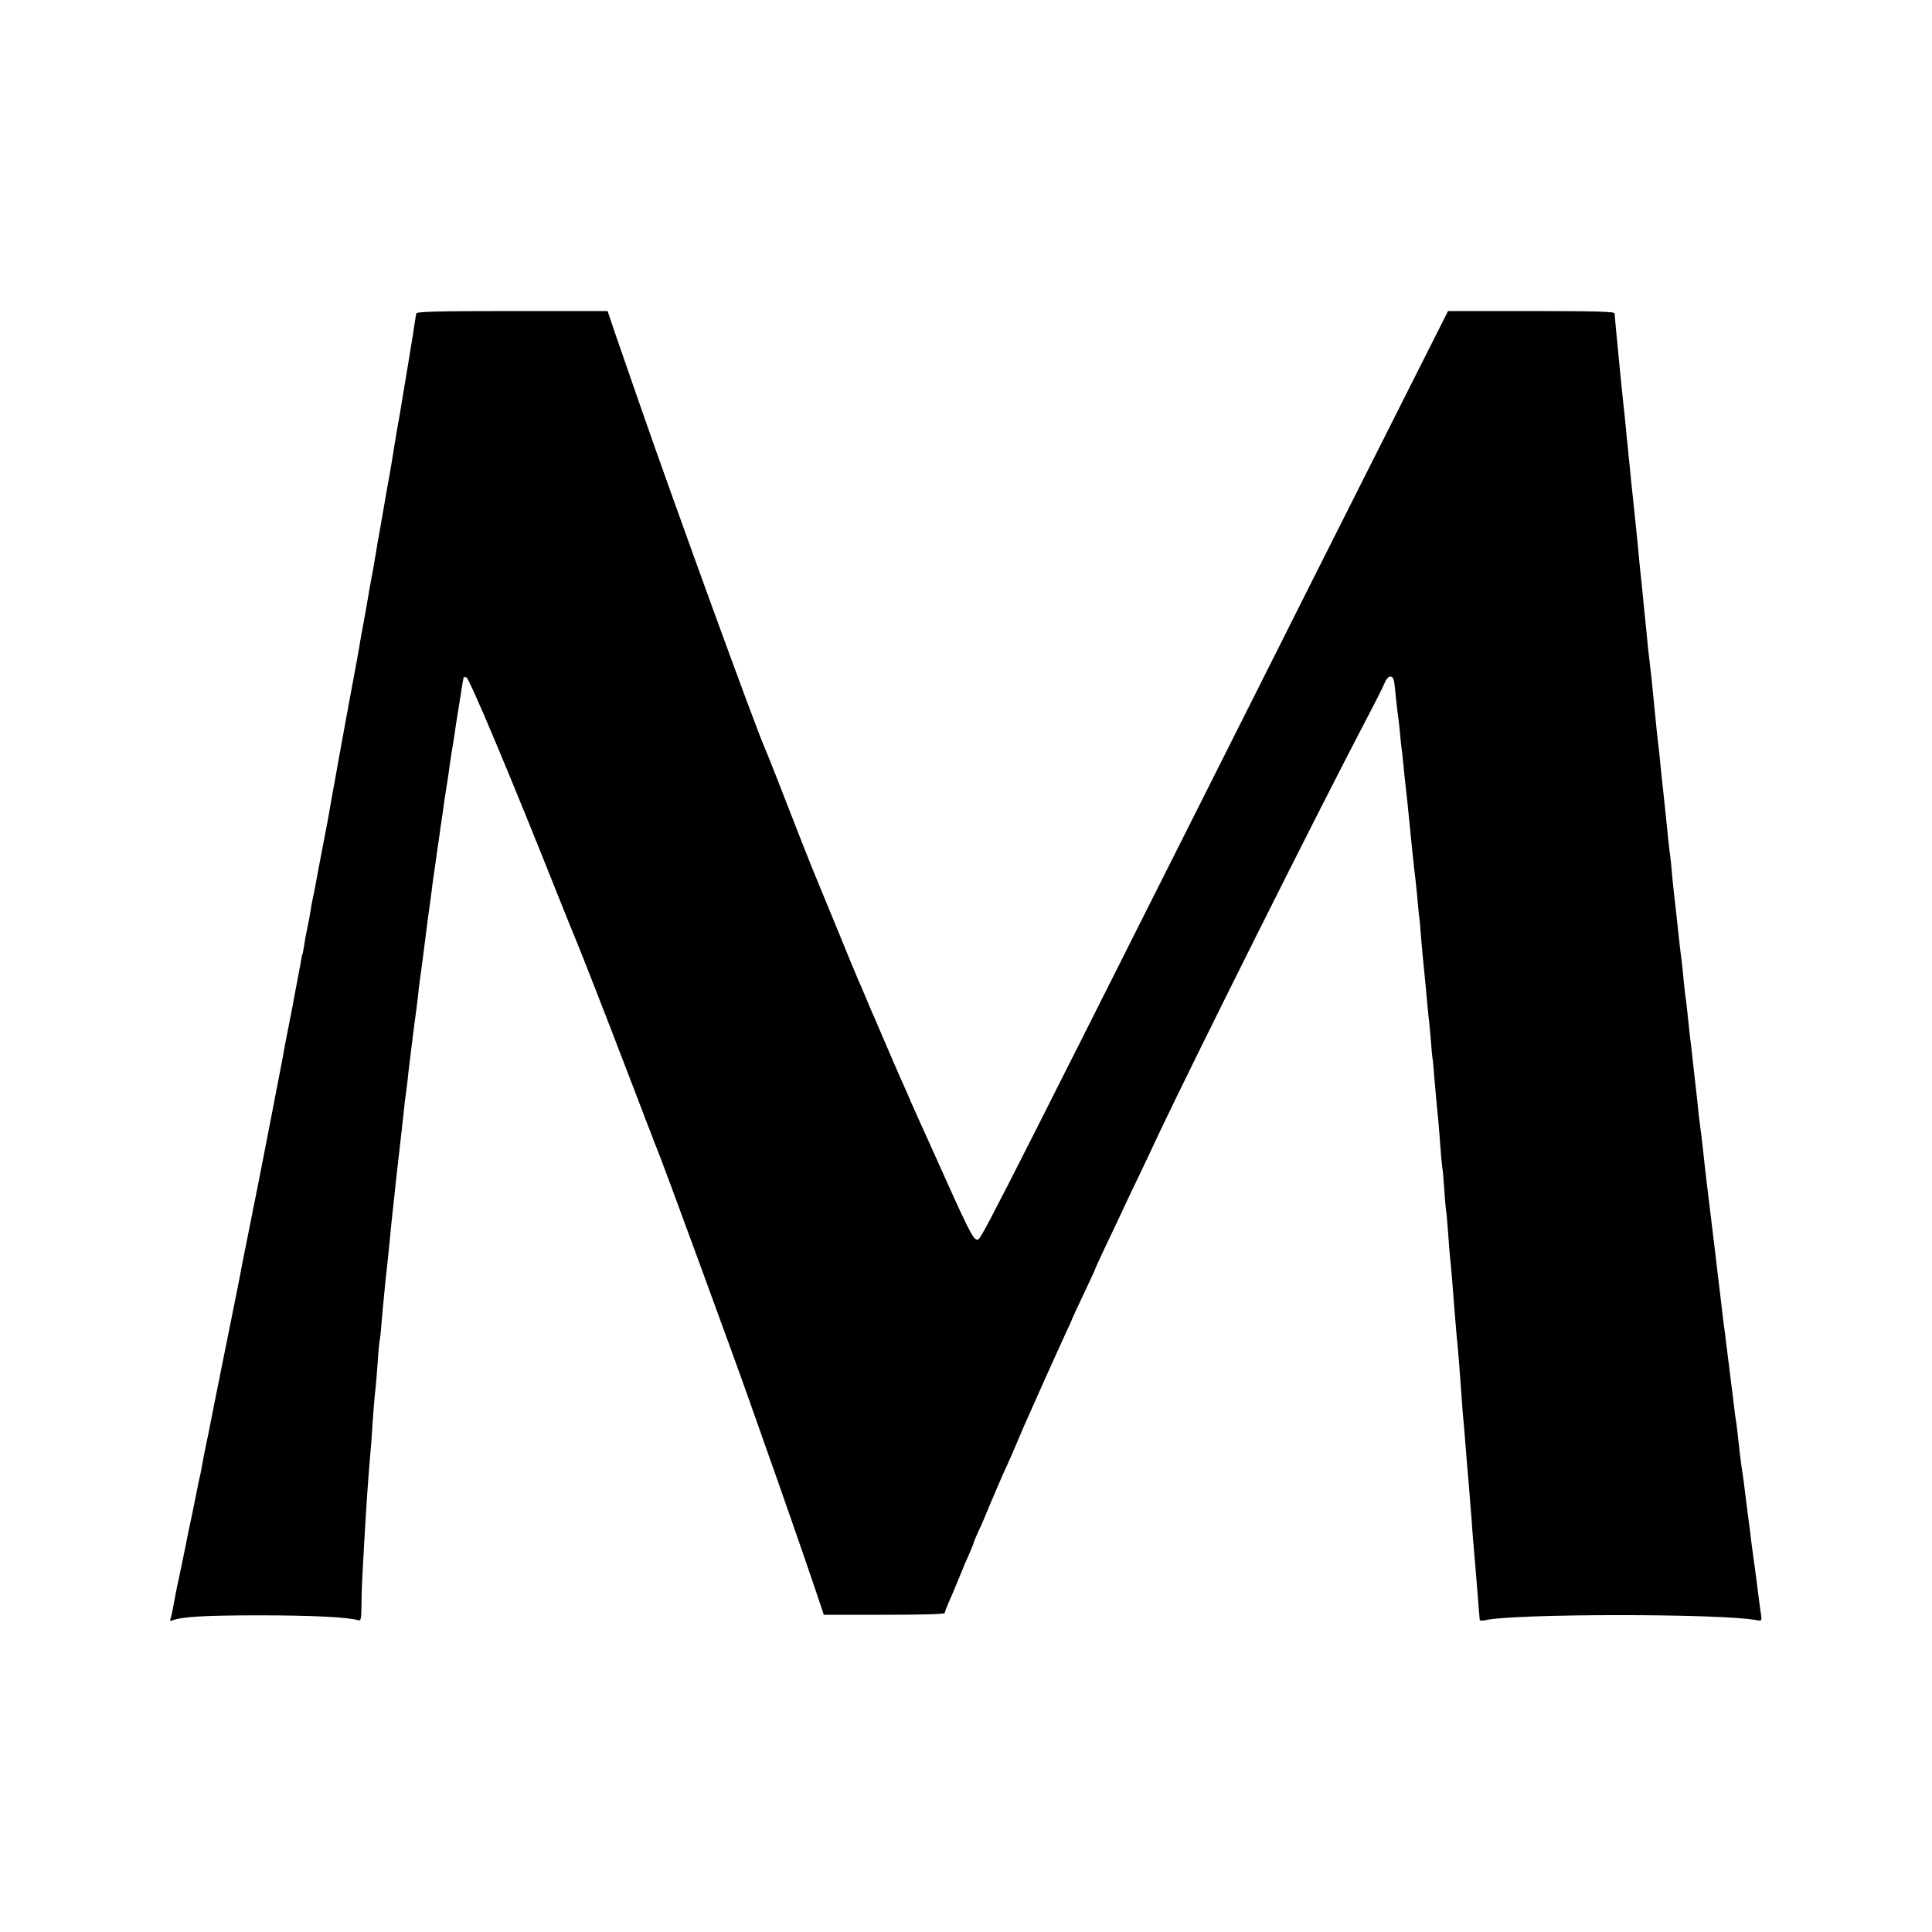
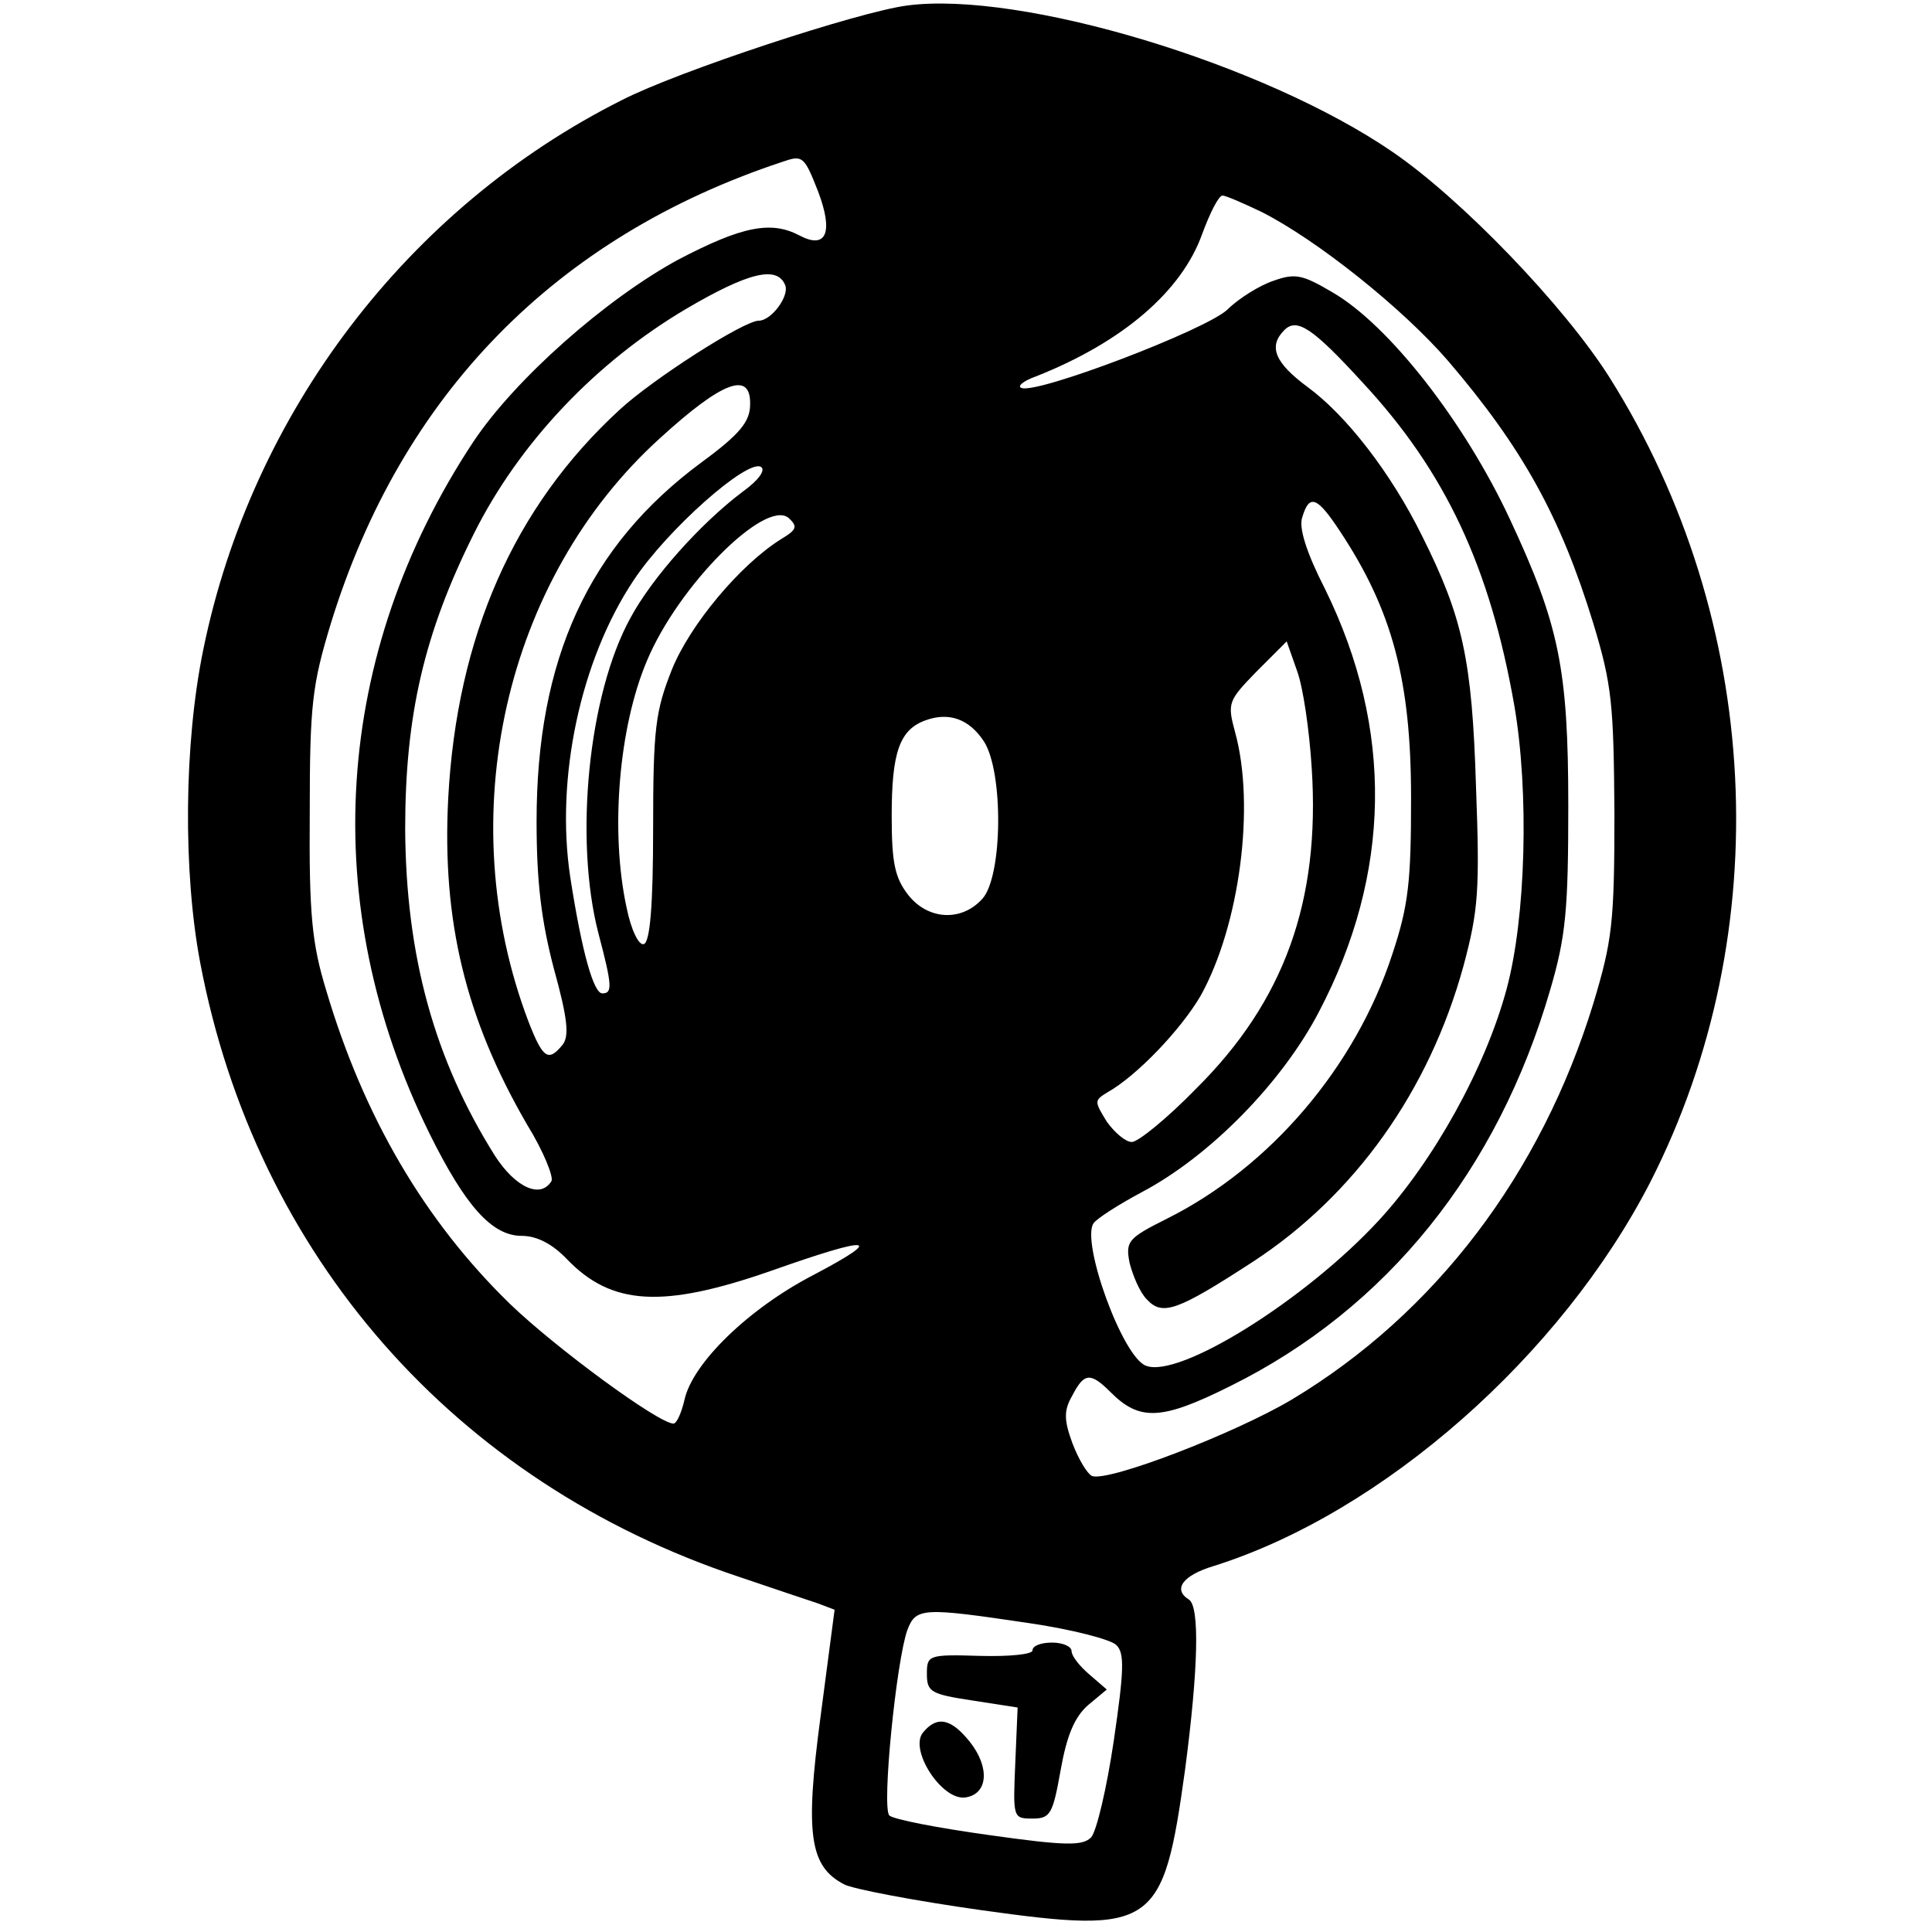
- <svg xmlns="http://www.w3.org/2000/svg" width="1333.333" height="1333.333" preserveAspectRatio="xMidYMid meet" version="1.0" viewBox="0 0 1000 1000">
-   <g fill="#000" stroke="none">
-     <path d="M2155 8378 c-2 -7 -6 -31 -9 -53 -7 -45 -9 -63 -37 -230 -11 -66 -22 -133 -25 -150 -6 -40 -16 -95 -20 -120 -3 -11 -11 -63 -20 -115 -14 -90 -18 -111 -28 -170 -3 -14 -17 -92 -31 -175 -14 -82 -28 -161 -31 -175 -2 -14 -8 -52 -14 -85 -5 -33 -12 -71 -15 -85 -6 -28 -7 -36 -29 -165 -9 -49 -18 -101 -21 -115 -3 -14 -7 -38 -10 -55 -2 -16 -11 -66 -19 -110 -26 -141 -35 -189 -41 -220 -2 -16 -7 -41 -10 -54 -2 -13 -20 -112 -40 -220 -19 -108 -37 -205 -39 -216 -9 -52 -18 -102 -22 -125 -3 -14 -16 -81 -29 -150 -13 -69 -27 -141 -30 -160 -3 -19 -10 -53 -15 -75 -5 -22 -11 -57 -14 -77 -3 -21 -10 -57 -15 -80 -5 -24 -13 -63 -16 -88 -4 -24 -8 -47 -10 -50 -2 -3 -6 -23 -9 -45 -4 -22 -25 -134 -47 -250 -23 -115 -43 -219 -44 -230 -3 -19 -141 -729 -150 -770 -3 -11 -7 -31 -9 -45 -3 -14 -14 -72 -26 -130 -12 -58 -24 -118 -27 -135 -2 -16 -40 -207 -84 -423 -43 -215 -81 -402 -83 -415 -2 -12 -11 -56 -20 -97 -8 -41 -18 -91 -21 -110 -3 -19 -8 -42 -10 -50 -2 -8 -6 -26 -9 -40 -2 -14 -16 -81 -30 -150 -15 -69 -29 -136 -31 -150 -4 -21 -34 -166 -51 -245 -2 -11 -9 -46 -15 -78 -5 -32 -13 -65 -16 -74 -5 -12 -2 -15 10 -10 49 19 170 26 447 26 272 0 459 -9 513 -25 15 -5 17 4 18 78 1 84 2 107 13 303 13 226 19 315 31 460 4 39 8 95 10 125 5 87 15 212 20 245 2 17 6 73 10 125 3 52 8 102 10 110 2 8 7 51 10 95 4 44 8 94 10 110 6 67 16 162 20 195 2 19 7 67 11 105 4 39 8 81 9 95 5 45 25 234 30 278 3 23 7 62 10 87 3 25 7 64 10 88 8 72 16 140 20 182 3 22 7 56 10 75 2 19 7 55 9 80 6 53 34 280 42 331 2 20 7 59 10 85 2 27 7 60 9 74 2 14 14 99 25 190 11 91 23 176 25 190 2 14 7 48 10 75 3 28 8 61 10 75 2 14 7 45 10 70 3 25 8 56 10 70 2 14 7 45 10 70 3 25 8 56 10 70 2 14 7 45 10 70 3 25 10 70 15 100 5 30 12 75 15 100 3 25 10 70 15 100 5 30 12 73 15 95 3 23 7 50 9 60 2 11 9 56 16 100 7 44 14 87 15 95 2 8 4 18 4 22 1 4 7 5 15 2 16 -6 235 -527 480 -1144 43 -107 82 -204 87 -215 15 -34 174 -441 244 -625 37 -96 78 -203 91 -237 13 -35 35 -93 50 -130 14 -38 29 -77 34 -88 23 -52 400 -1081 477 -1300 19 -55 60 -170 90 -255 69 -193 190 -541 251 -721 l46 -137 313 0 c187 0 313 3 313 9 0 5 9 28 19 52 11 23 36 83 56 132 20 50 45 109 56 132 10 24 19 45 19 49 0 3 11 29 24 57 14 29 41 92 61 142 21 49 48 112 60 140 45 98 63 141 89 202 14 35 37 86 50 115 13 29 52 116 86 193 35 77 80 178 101 223 22 46 39 85 39 87 0 1 27 60 60 129 33 70 60 128 60 131 0 2 22 50 49 107 27 56 67 141 89 188 22 47 64 137 95 200 30 63 75 158 99 210 211 443 824 1668 1077 2150 39 74 78 152 87 173 10 24 22 37 32 35 16 -3 18 -10 27 -108 4 -36 8 -76 11 -90 2 -14 6 -54 10 -90 3 -36 7 -75 9 -88 2 -13 7 -53 10 -90 3 -37 8 -80 10 -97 2 -16 6 -57 10 -90 3 -33 8 -78 10 -100 2 -22 9 -89 15 -150 6 -60 13 -121 15 -135 2 -14 6 -56 10 -95 3 -38 8 -86 10 -105 3 -19 7 -62 9 -95 3 -33 7 -85 10 -115 8 -75 13 -133 21 -215 3 -38 8 -86 10 -105 3 -19 7 -70 11 -113 3 -43 7 -87 9 -97 2 -10 6 -54 9 -97 6 -70 13 -149 22 -238 1 -16 6 -68 9 -115 3 -47 8 -97 10 -111 3 -14 7 -63 10 -109 3 -46 7 -95 9 -109 3 -14 7 -66 11 -116 3 -49 8 -108 10 -130 3 -22 7 -69 10 -105 12 -156 15 -189 20 -250 3 -36 7 -85 10 -110 4 -41 8 -94 21 -270 2 -36 6 -87 9 -115 3 -27 7 -81 10 -120 7 -92 13 -154 20 -240 3 -38 7 -95 10 -125 4 -65 14 -187 20 -250 2 -25 7 -85 11 -135 7 -89 11 -142 13 -159 1 -4 11 -6 24 -3 142 36 1234 36 1409 1 25 -5 27 -3 24 23 -3 15 -14 100 -25 188 -12 88 -24 178 -27 200 -2 22 -7 56 -9 75 -3 19 -7 53 -10 75 -5 41 -11 88 -20 160 -3 22 -8 56 -11 75 -7 49 -12 96 -19 160 -3 30 -8 66 -10 80 -3 14 -7 48 -10 75 -3 28 -8 64 -10 80 -2 17 -7 53 -10 80 -3 28 -8 64 -10 80 -2 17 -7 53 -10 80 -3 28 -8 64 -10 80 -3 17 -7 53 -10 80 -3 28 -10 84 -15 125 -5 41 -12 98 -15 125 -3 28 -7 66 -10 85 -2 19 -11 94 -20 165 -9 72 -18 146 -20 165 -2 19 -7 58 -10 85 -14 133 -27 235 -30 255 -1 8 -6 47 -9 85 -4 39 -10 90 -13 115 -3 25 -6 56 -8 70 -2 25 -13 117 -20 175 -2 17 -6 59 -10 95 -4 36 -8 76 -11 90 -2 14 -6 54 -10 90 -3 36 -7 76 -9 90 -4 29 -15 120 -20 170 -3 34 -13 121 -21 190 -2 19 -7 64 -10 100 -3 36 -7 76 -9 90 -5 30 -11 92 -25 230 -6 58 -13 121 -15 140 -2 19 -7 62 -10 95 -3 33 -7 74 -9 90 -5 35 -15 130 -21 195 -16 167 -17 174 -29 275 -3 22 -8 69 -11 105 -4 36 -8 81 -10 100 -2 19 -7 64 -10 100 -3 36 -8 81 -10 100 -2 19 -7 62 -10 95 -6 67 -10 111 -29 290 -13 118 -17 164 -21 205 -3 25 -7 65 -9 90 -3 25 -8 74 -11 110 -4 36 -8 83 -11 105 -12 110 -46 462 -47 483 0 9 -93 12 -431 12 l-431 0 -321 -637 c-177 -351 -559 -1110 -849 -1688 -1282 -2550 -1248 -2482 -1268 -2481 -21 1 -46 52 -229 461 -27 61 -59 130 -70 155 -11 25 -28 63 -38 85 -9 22 -26 60 -37 85 -11 25 -49 110 -83 190 -34 80 -68 159 -75 175 -8 17 -28 64 -45 105 -17 41 -38 89 -45 105 -7 17 -55 131 -105 255 -51 124 -98 239 -105 255 -16 36 -125 313 -201 510 -30 77 -59 149 -64 160 -41 88 -468 1261 -648 1780 -50 143 -108 311 -129 372 l-38 113 -493 0 c-385 0 -494 -3 -497 -12z" transform="translate(0,1000) scale(0.1,-0.1)" />
+ <svg xmlns="http://www.w3.org/2000/svg" version="1.0" width="247pt" height="247pt" viewBox="0 0 247 247" preserveAspectRatio="xMidYMid meet">
+   <g transform="translate(0,247) scale(0.1,-0.1)" fill="#000000" stroke="none">
+     <path d="M1160 2463 c-62 -8 -293 -84 -365 -121 -273 -137 -473 -399 -535 -702 -25 -121 -26 -285 -4 -401 71 -374 325 -664 689 -785 44 -15 89 -30 101 -34 l21 -8 -18 -137 c-20 -150 -14 -191 30 -214 11 -6 90 -21 175 -33 222 -31 233 -23 261 179 17 129 19 209 5 218 -21 13 -8 31 32 43 216 68 444 269 558 491 163 320 143 718 -52 1028 -58 92 -190 229 -278 289 -165 113 -475 206 -620 187z m-114 -238 c20 -53 10 -74 -24 -56 -36 19 -73 12 -155 -31 -92 -50 -208 -152 -262 -233 -179 -271 -200 -592 -56 -884 46 -93 80 -131 118 -131 19 0 39 -10 58 -30 57 -59 122 -63 260 -15 130 46 148 44 55 -5 -83 -43 -155 -113 -165 -160 -4 -17 -10 -30 -14 -30 -19 0 -151 97 -209 153 -109 106 -187 239 -235 401 -18 59 -22 96 -21 226 0 139 3 164 27 243 90 292 287 494 577 590 26 9 28 8 46 -38z m567 -26 c71 -36 180 -123 238 -190 95 -111 144 -199 186 -336 24 -79 26 -104 27 -243 0 -141 -3 -163 -27 -243 -67 -218 -202 -396 -385 -506 -72 -43 -235 -106 -256 -98 -6 3 -17 21 -25 42 -11 30 -11 42 0 61 15 29 23 30 49 4 37 -37 65 -36 153 8 200 99 342 276 409 507 20 68 23 103 23 235 0 176 -12 232 -75 367 -58 124 -154 247 -226 289 -39 23 -48 25 -76 15 -18 -6 -45 -23 -59 -37 -28 -26 -243 -108 -263 -100 -6 2 2 9 19 15 111 44 186 109 212 182 10 27 21 49 26 49 4 0 27 -10 50 -21z m-609 -94 c5 -14 -18 -45 -34 -45 -19 0 -136 -75 -178 -114 -135 -124 -208 -290 -219 -497 -8 -156 22 -281 101 -417 21 -34 34 -67 31 -72 -14 -23 -46 -8 -72 32 -78 124 -114 256 -115 418 0 145 24 250 88 378 58 116 156 219 271 287 80 47 117 56 127 30z m738 -124 c106 -114 163 -236 194 -413 19 -110 15 -271 -10 -363 -27 -100 -93 -219 -163 -295 -94 -102 -256 -203 -298 -186 -30 11 -83 158 -67 182 4 6 32 24 62 40 87 46 179 140 226 230 93 177 96 362 8 541 -24 47 -34 79 -29 92 9 30 19 26 48 -18 67 -101 91 -191 91 -341 0 -106 -3 -137 -24 -200 -47 -144 -156 -272 -288 -338 -50 -25 -53 -29 -48 -56 4 -16 13 -38 22 -47 20 -22 39 -15 136 48 130 85 225 218 269 378 19 71 21 96 16 230 -5 162 -17 216 -69 320 -40 81 -97 154 -146 190 -42 31 -51 52 -30 73 16 16 36 3 100 -67z m-783 -28 c0 -22 -13 -38 -62 -74 -145 -107 -211 -252 -211 -459 0 -77 6 -127 22 -188 18 -65 20 -87 11 -98 -18 -22 -25 -17 -43 29 -100 262 -31 567 168 747 80 73 116 86 115 43z m-10 -112 c-53 -40 -115 -109 -143 -161 -54 -98 -72 -283 -41 -403 18 -68 18 -77 5 -77 -11 0 -26 52 -41 149 -19 126 13 277 81 379 43 65 146 156 163 145 6 -4 -3 -17 -24 -32z m50 -60 c-53 -33 -117 -110 -140 -167 -21 -53 -24 -75 -24 -203 0 -99 -4 -146 -12 -148 -6 -2 -16 17 -22 47 -21 97 -10 230 26 315 40 96 151 207 181 183 12 -11 11 -15 -9 -27z m678 -293 c11 -170 -35 -298 -148 -410 -37 -38 -74 -68 -82 -68 -8 0 -22 12 -32 26 -16 26 -16 27 0 37 38 21 95 81 120 124 50 90 70 243 44 337 -10 37 -9 40 27 77 l39 39 13 -37 c8 -21 16 -77 19 -125z m-419 34 c25 -39 24 -172 -2 -201 -27 -30 -70 -27 -95 5 -17 22 -21 41 -21 101 0 81 10 110 43 122 30 11 56 2 75 -27z m57 -1127 c55 -8 105 -21 112 -28 11 -10 10 -33 -3 -122 -9 -61 -22 -116 -29 -124 -11 -11 -32 -11 -131 3 -65 9 -122 20 -127 25 -10 10 9 198 23 237 11 29 20 29 155 9z" />
+     <path d="M1320 360 c0 -5 -29 -8 -67 -7 -66 2 -68 1 -68 -23 0 -23 5 -26 58 -34 l58 -9 -3 -71 c-3 -70 -3 -71 22 -71 23 0 26 6 36 62 8 45 18 68 35 83 l24 20 -22 19 c-13 11 -23 24 -23 30 0 6 -11 11 -25 11 -14 0 -25 -4 -25 -10z" />
+     <path d="M1180 255 c-18 -22 24 -87 54 -83 29 4 32 38 6 71 -24 30 -42 34 -60 12z" />
  </g>
</svg>
